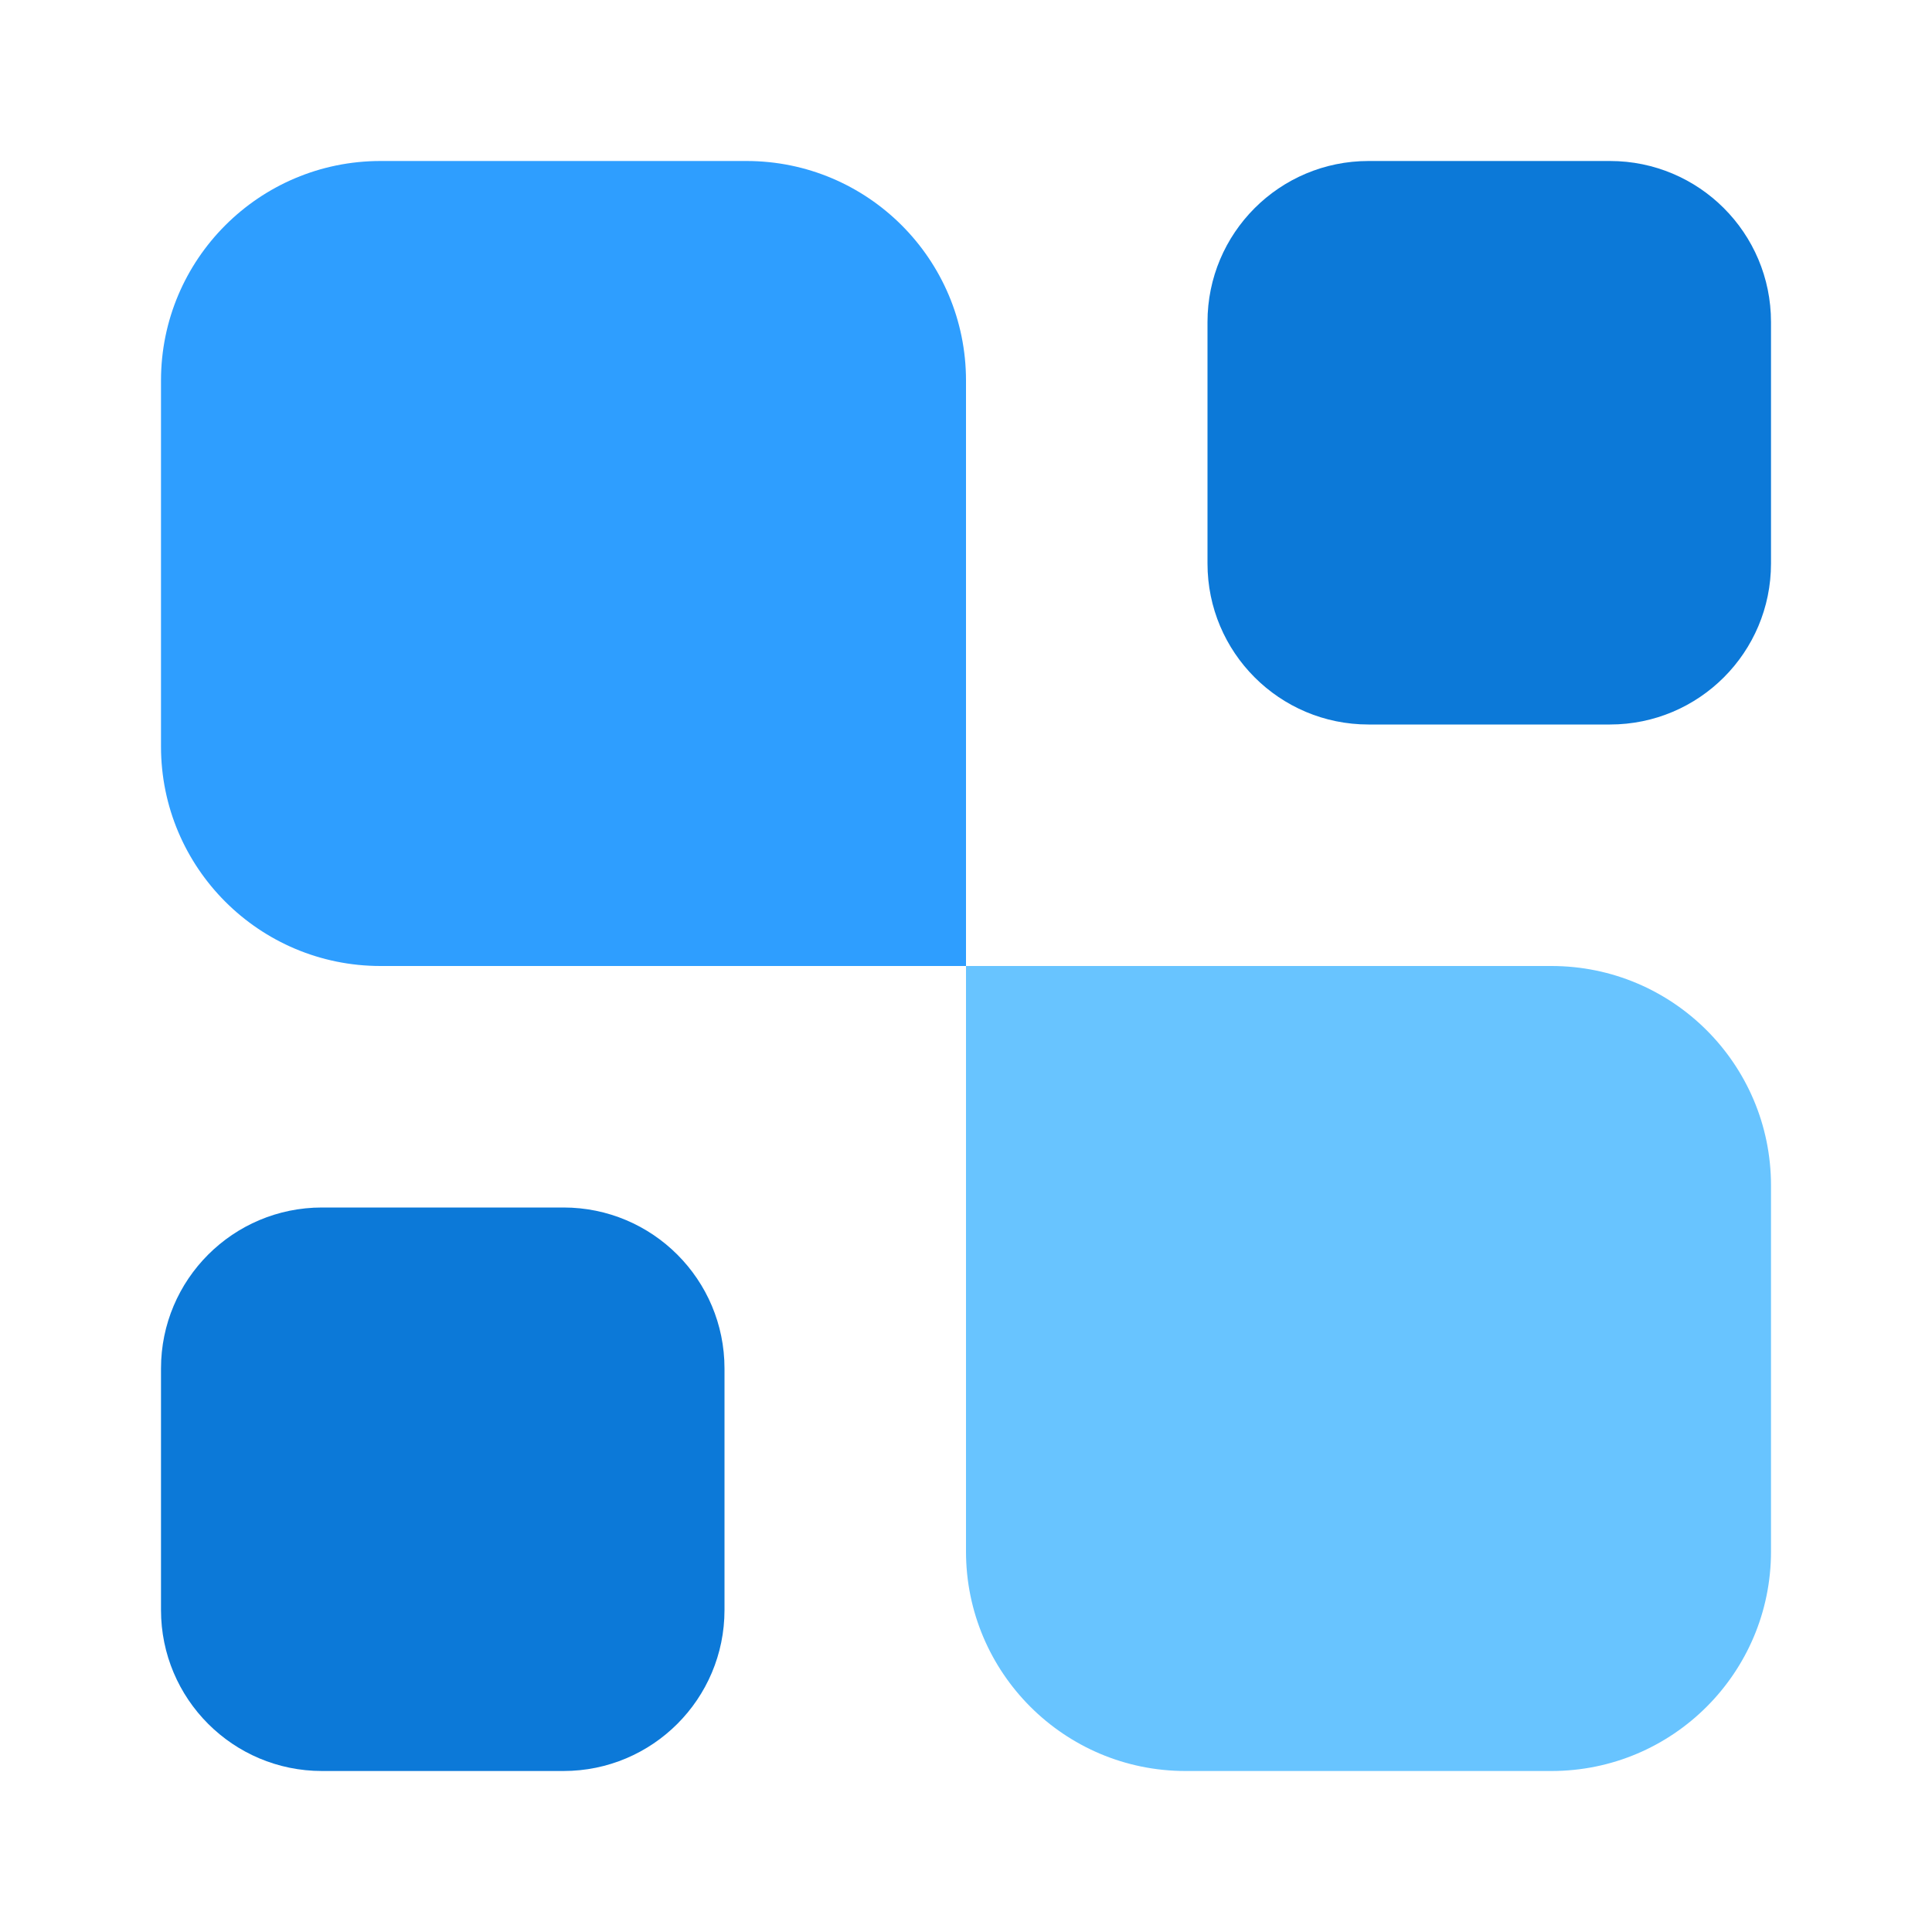
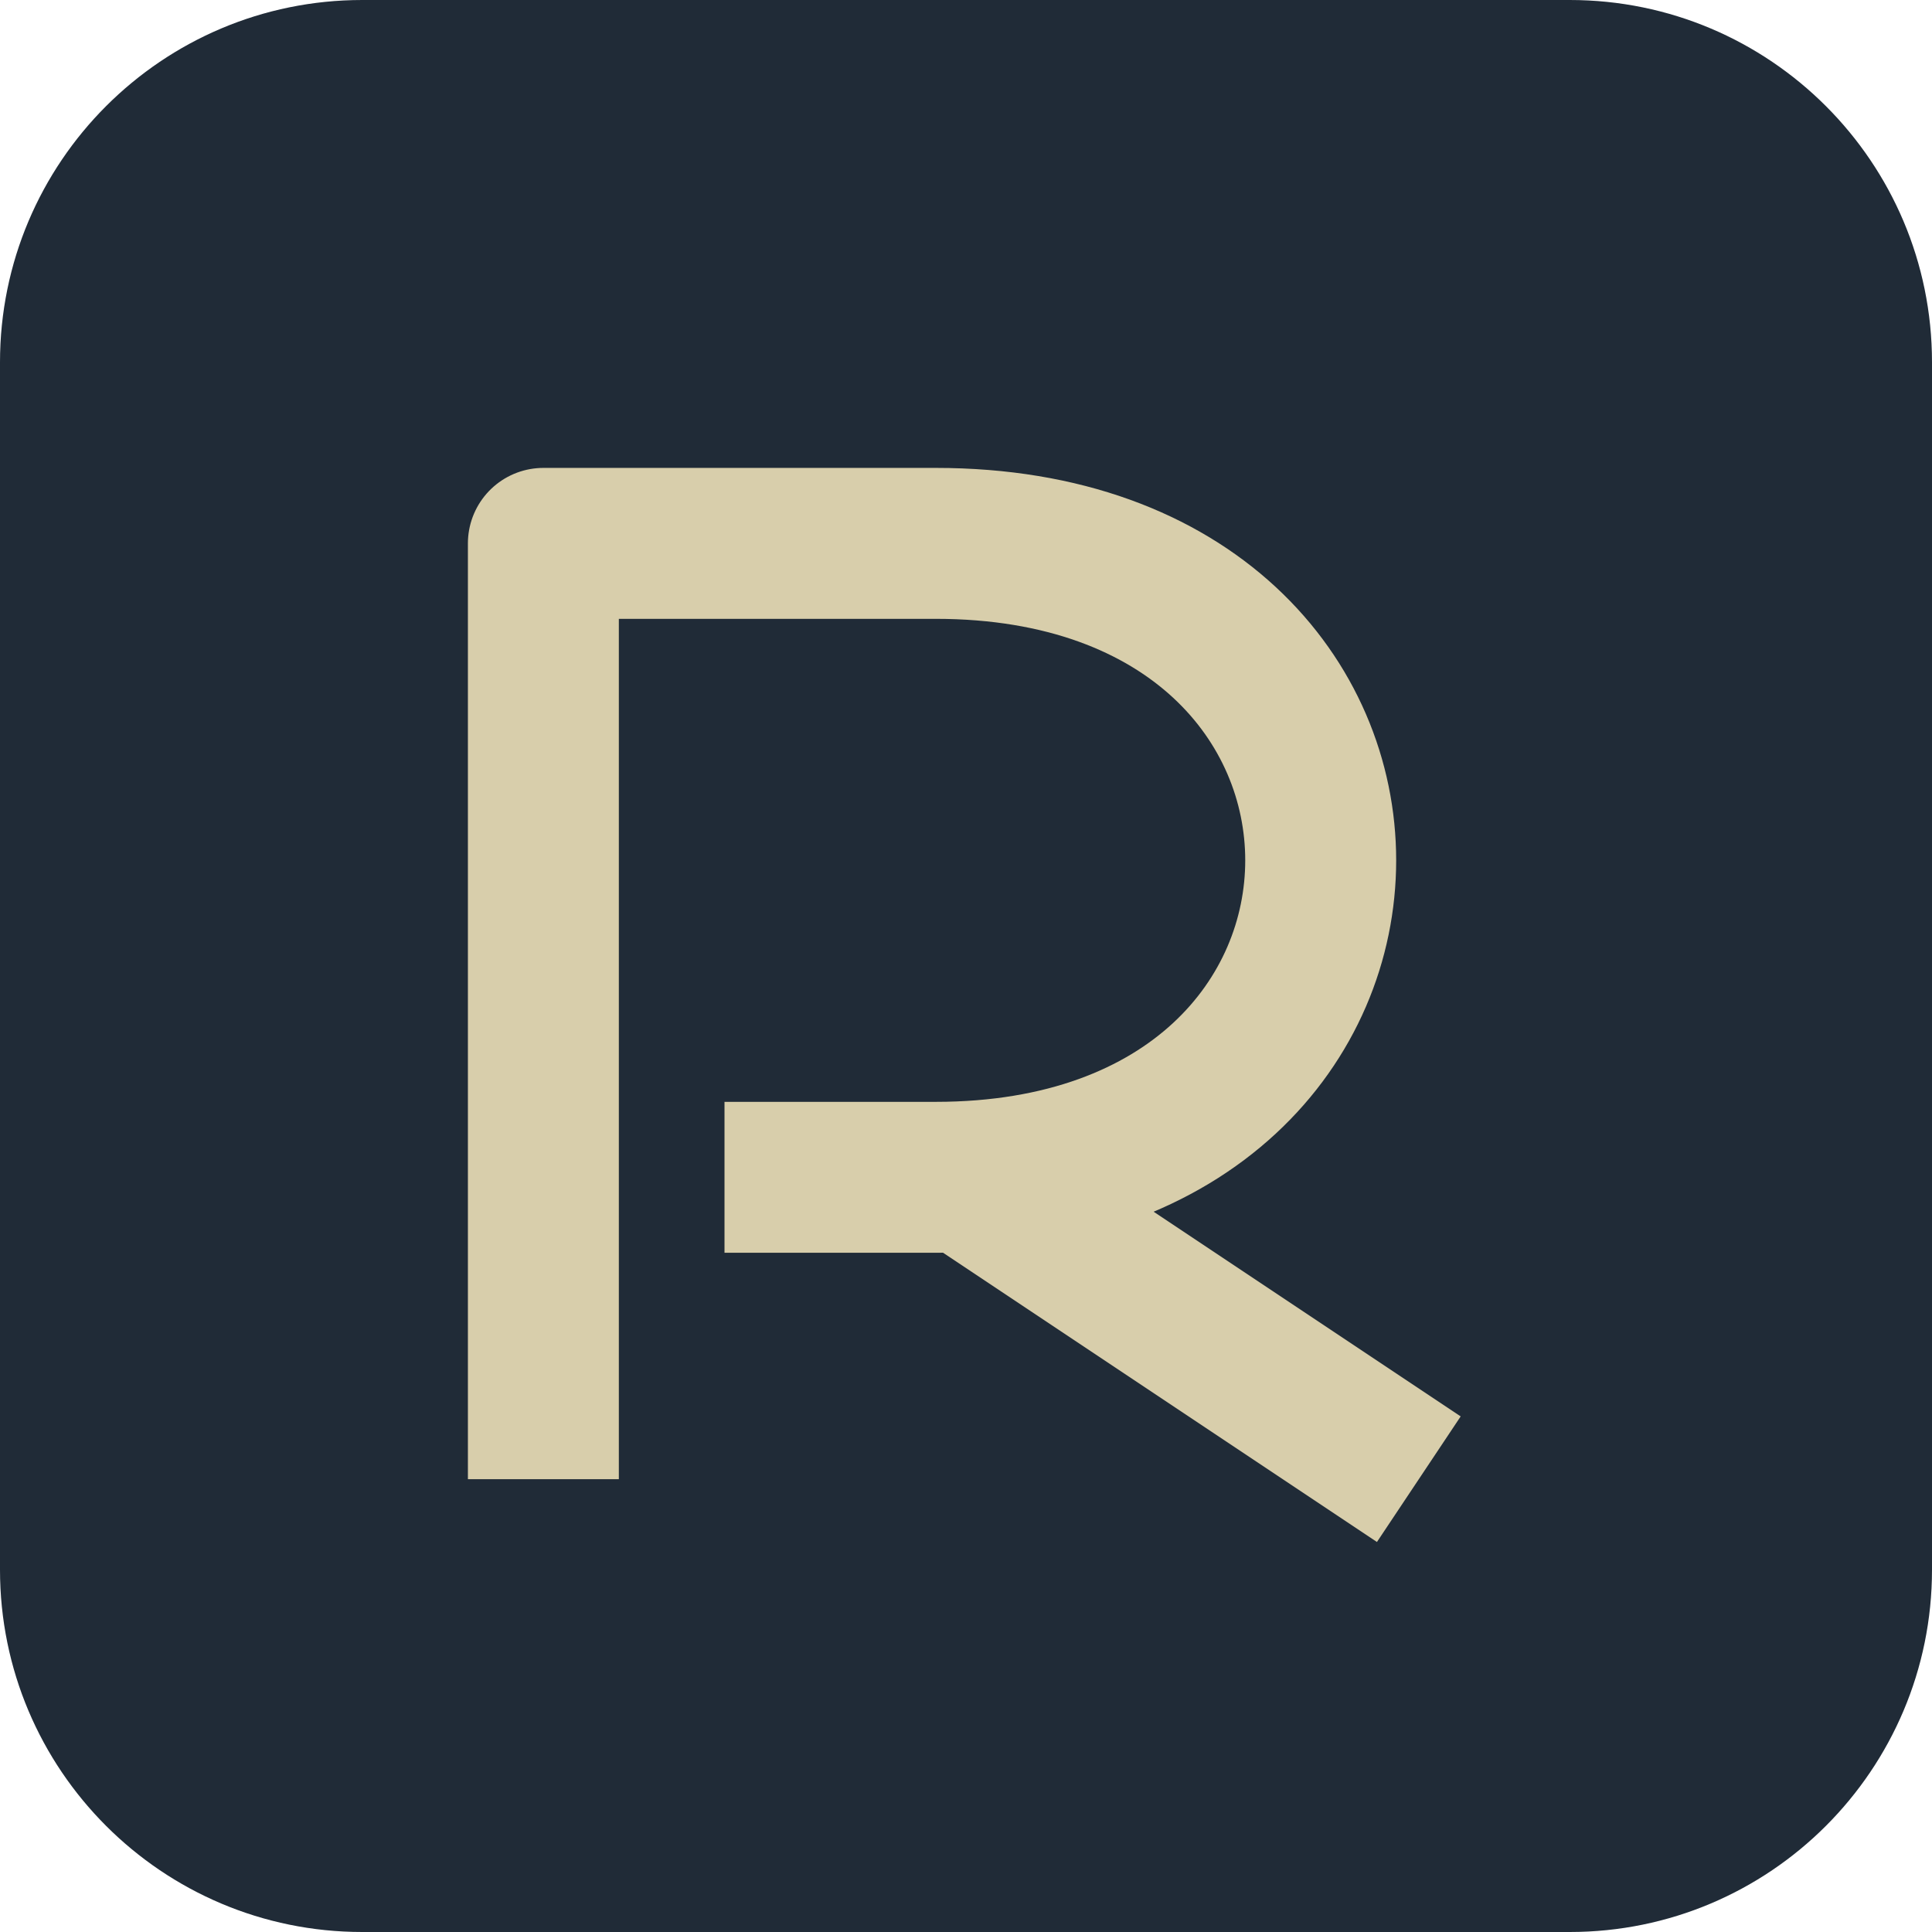
- <svg xmlns="http://www.w3.org/2000/svg" width="24" height="24" viewBox="0 0 24 24" fill="none">
-   <path d="M22 19.273C22 20.779 20.779 22 19.273 22H14.727C13.221 22 12 20.779 12 19.273V12H19.273C20.779 12 22 13.221 22 14.727V19.273Z" fill="#68C4FF" />
-   <path d="M20 2C21.105 2 22 2.895 22 4V7C22 8.105 21.105 9 20 9H17C15.895 9 15 8.105 15 7V4C15 2.895 15.895 2 17 2H20Z" fill="#0C79D8" />
-   <path d="M7 15C8.105 15 9 15.895 9 17V20C9 21.105 8.105 22 7 22H4C2.895 22 2 21.105 2 20V17C2 15.895 2.895 15 4 15H7Z" fill="#0C79D8" />
-   <path d="M12 12H4.727C3.221 12 2 10.779 2 9.273V4.727C2 3.221 3.221 2 4.727 2H9.273C10.779 2 12 3.221 12 4.727V12Z" fill="#2E9EFF" />
+ <svg xmlns="http://www.w3.org/2000/svg" viewBox="0 0 64 64">
+   <rect width="64" height="64" rx="12" fill="#202b37" />
+   <path d="M18 49V18h13c17 0 17 21 0 21h-7m8 0 15 10" fill="none" stroke="#d8ceab" stroke-width="5" stroke-linejoin="round" />
</svg>
